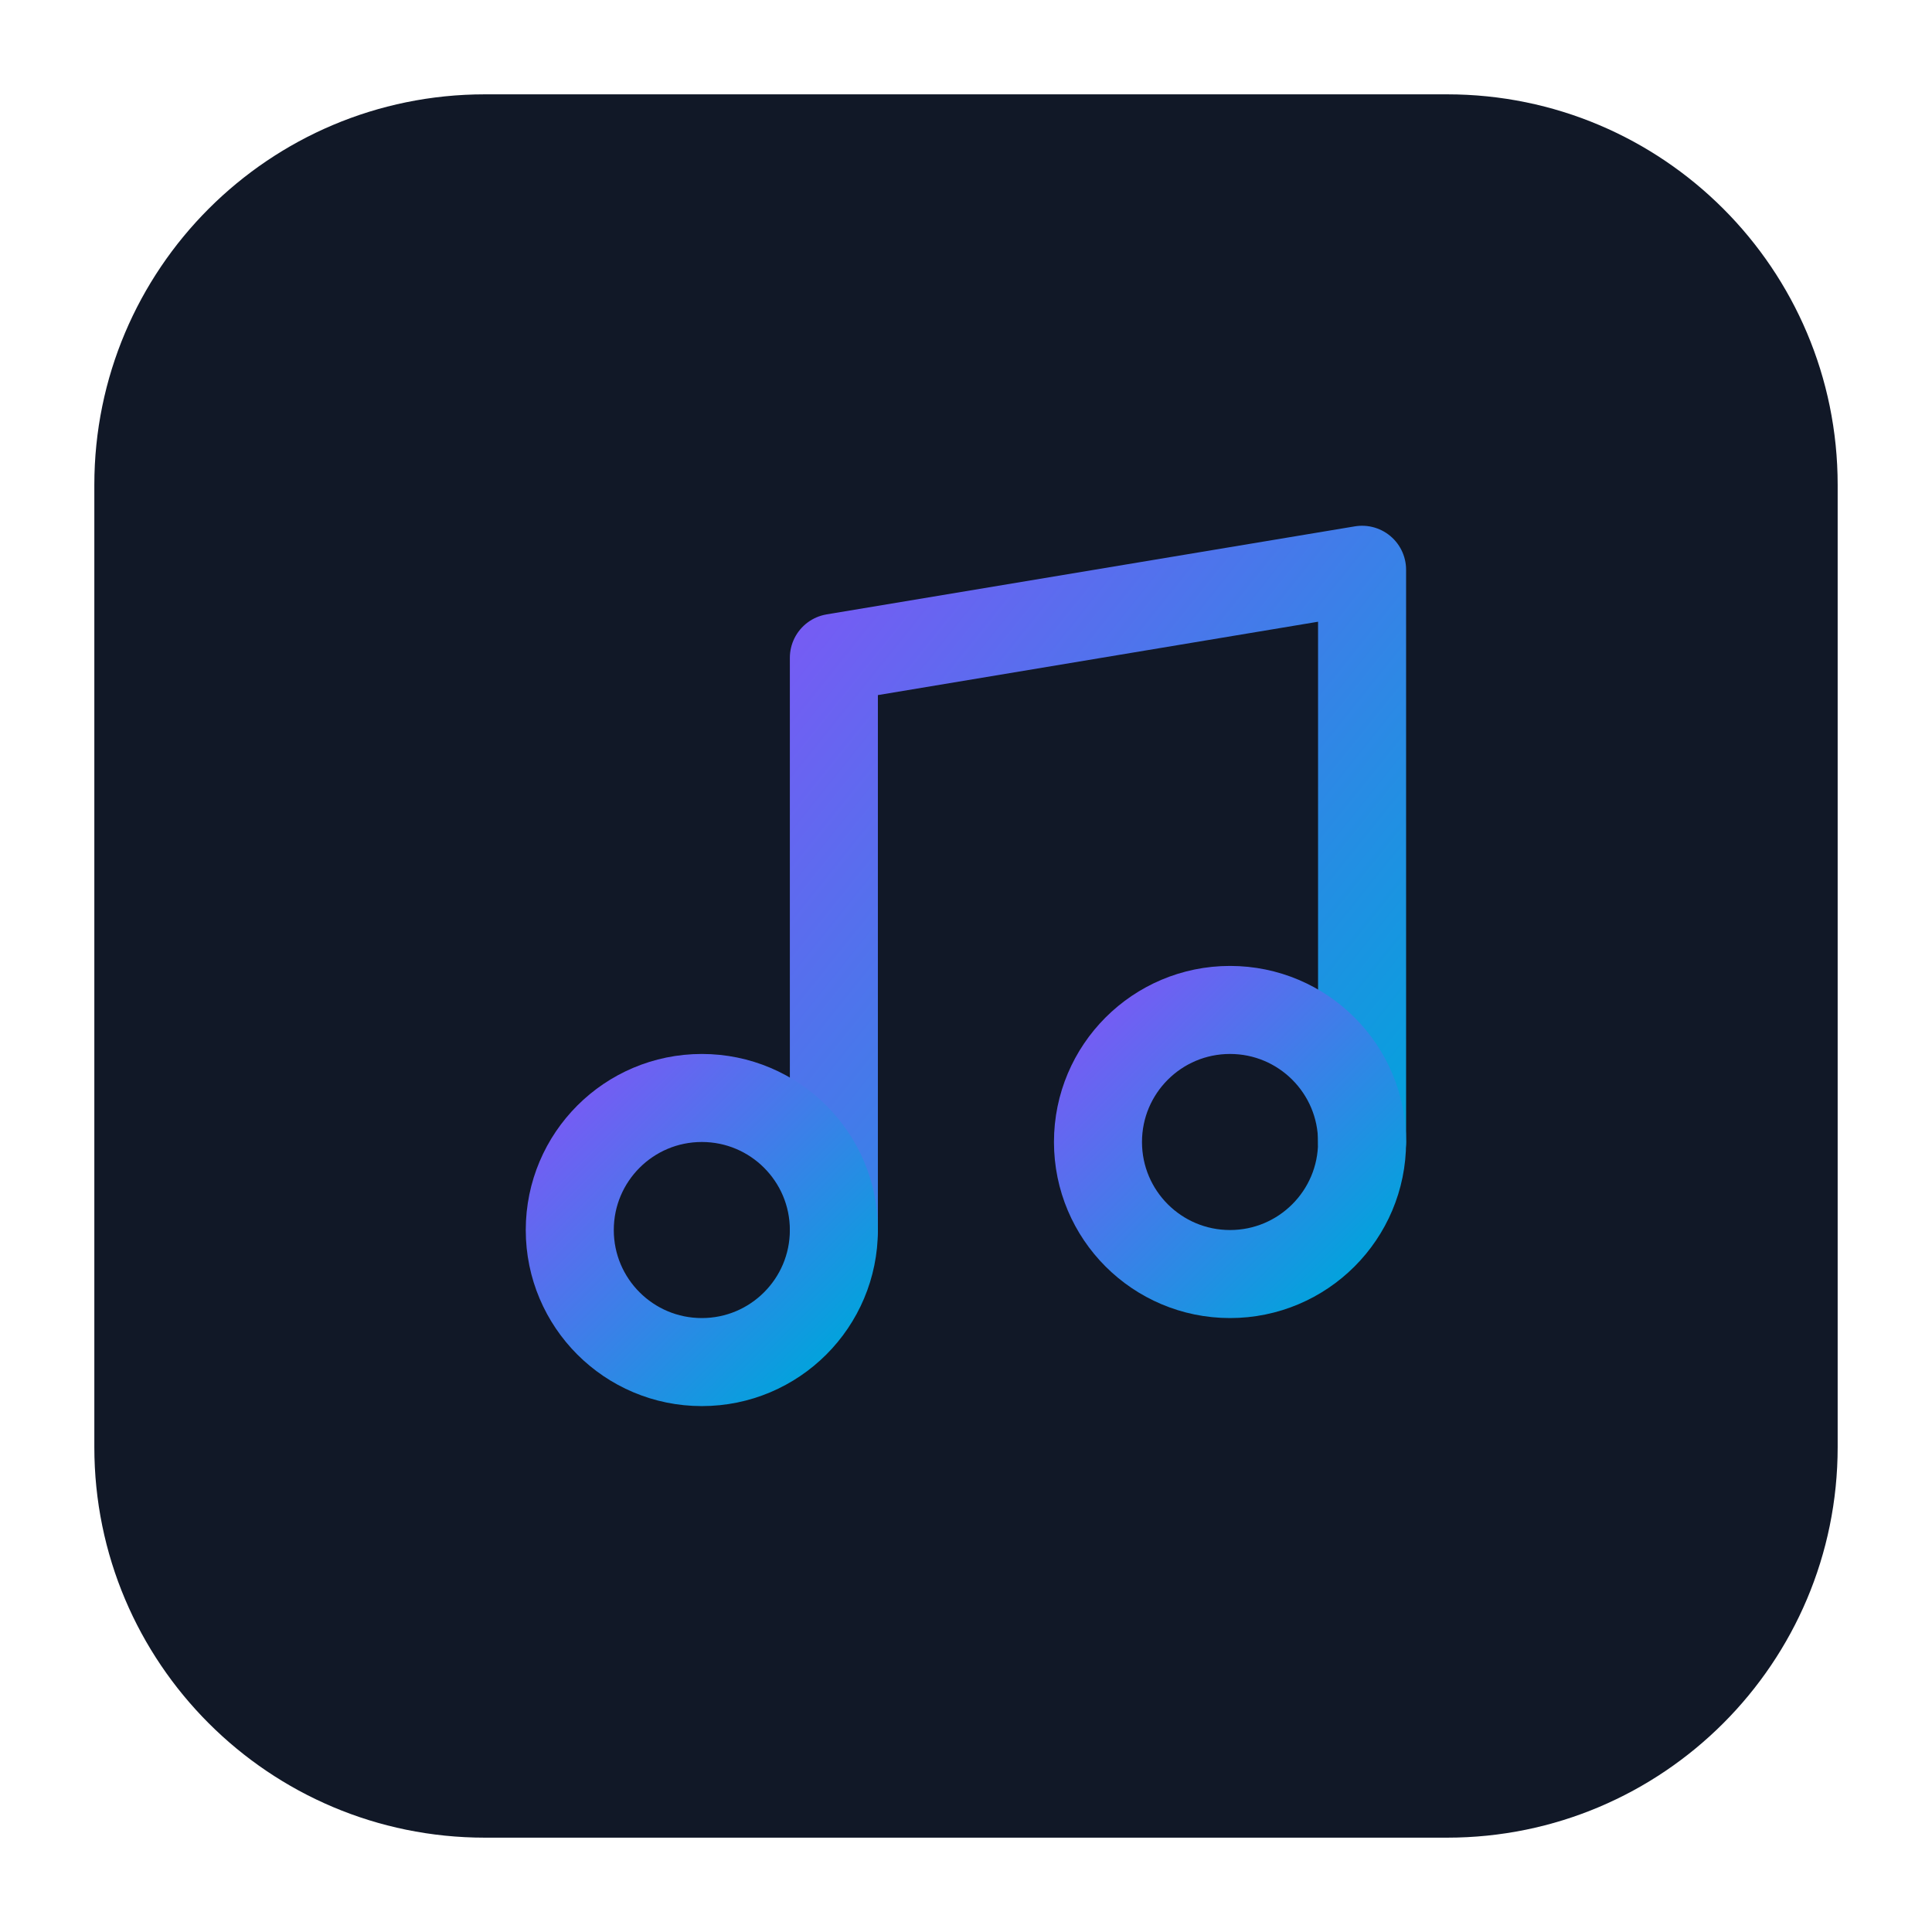
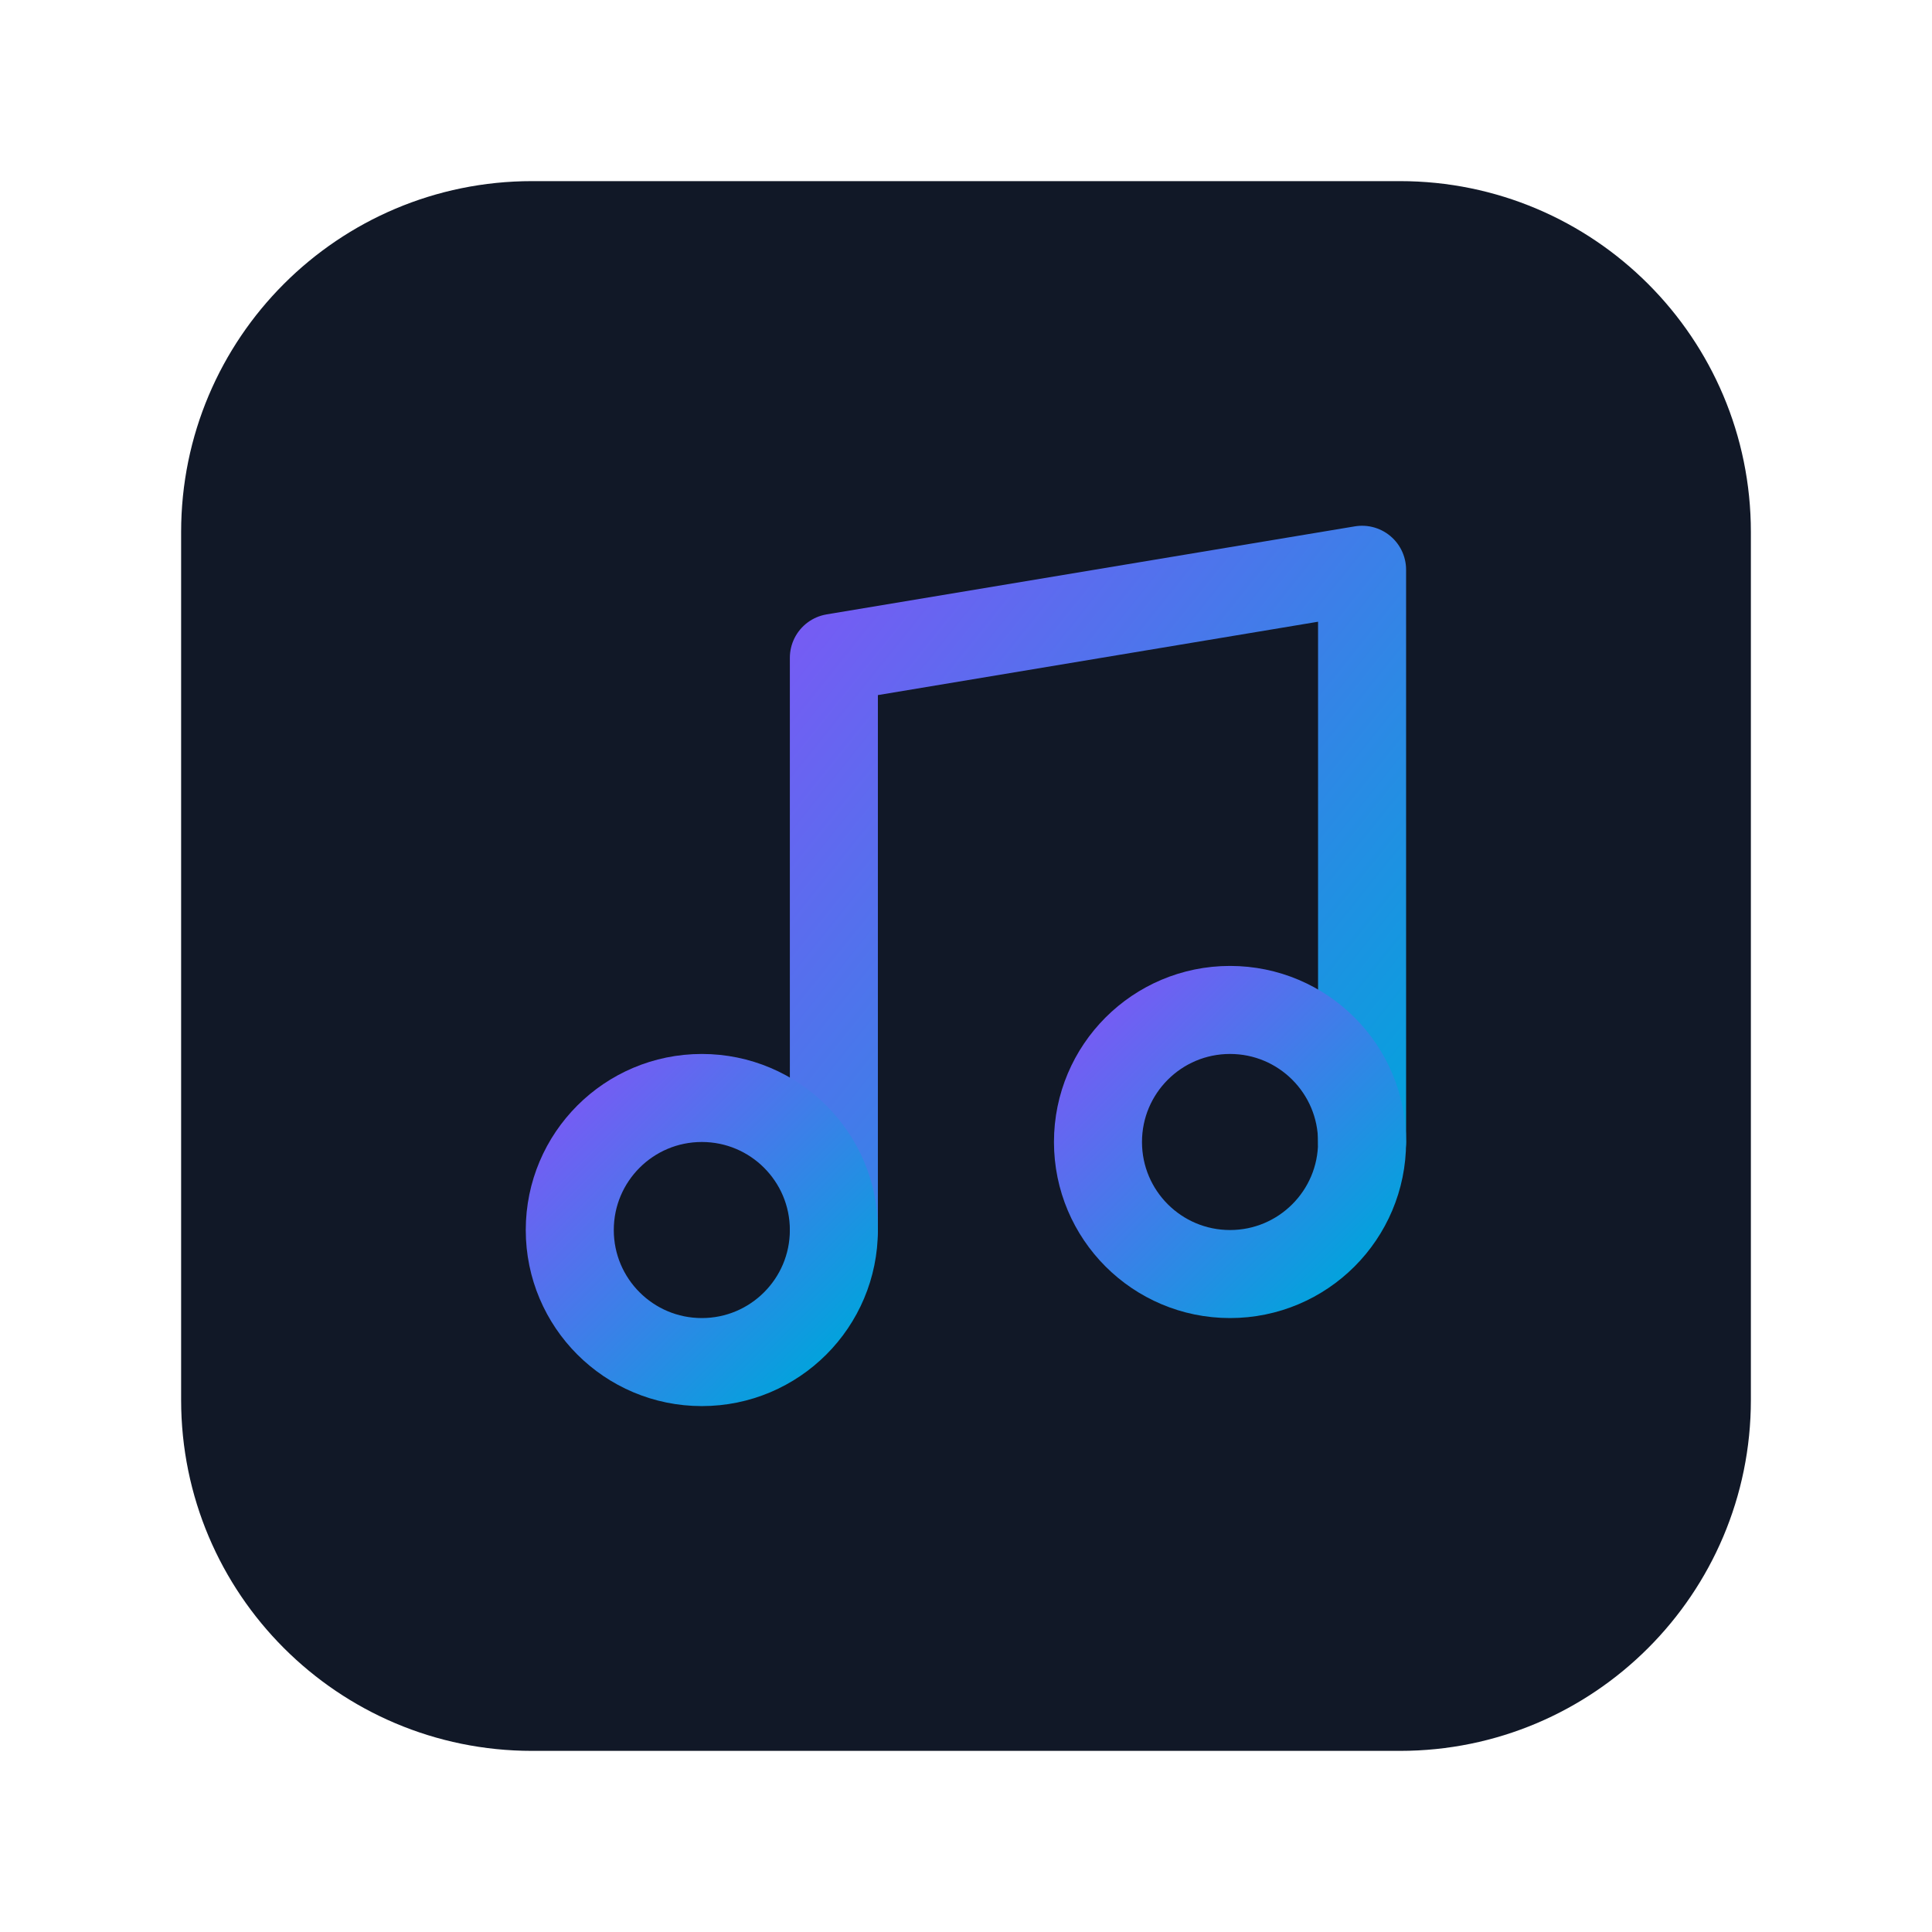
<svg xmlns="http://www.w3.org/2000/svg" viewBox="0 0 1024 1024" width="1024" height="1024">
  <defs>
    <linearGradient id="icon-grad" x1="0%" y1="0%" x2="100%" y2="100%">
      <stop offset="0%" stop-color="#775BF4" />
      <stop offset="100%" stop-color="#00A4DC" />
    </linearGradient>
  </defs>
-   <rect x="50" y="50" width="924" height="924" rx="207" fill="#111827" />
+   <rect x="96" y="96" width="832" height="832" rx="186" fill="#111827" />
  <g transform="translate(232,232) scale(23.33)" fill="none" stroke="url(#icon-grad)" stroke-width="2" stroke-linecap="round" stroke-linejoin="round">
    <path d="M9 18V5l12-2v13" />
    <circle cx="6" cy="18" r="3" />
    <circle cx="18" cy="16" r="3" />
  </g>
</svg>
